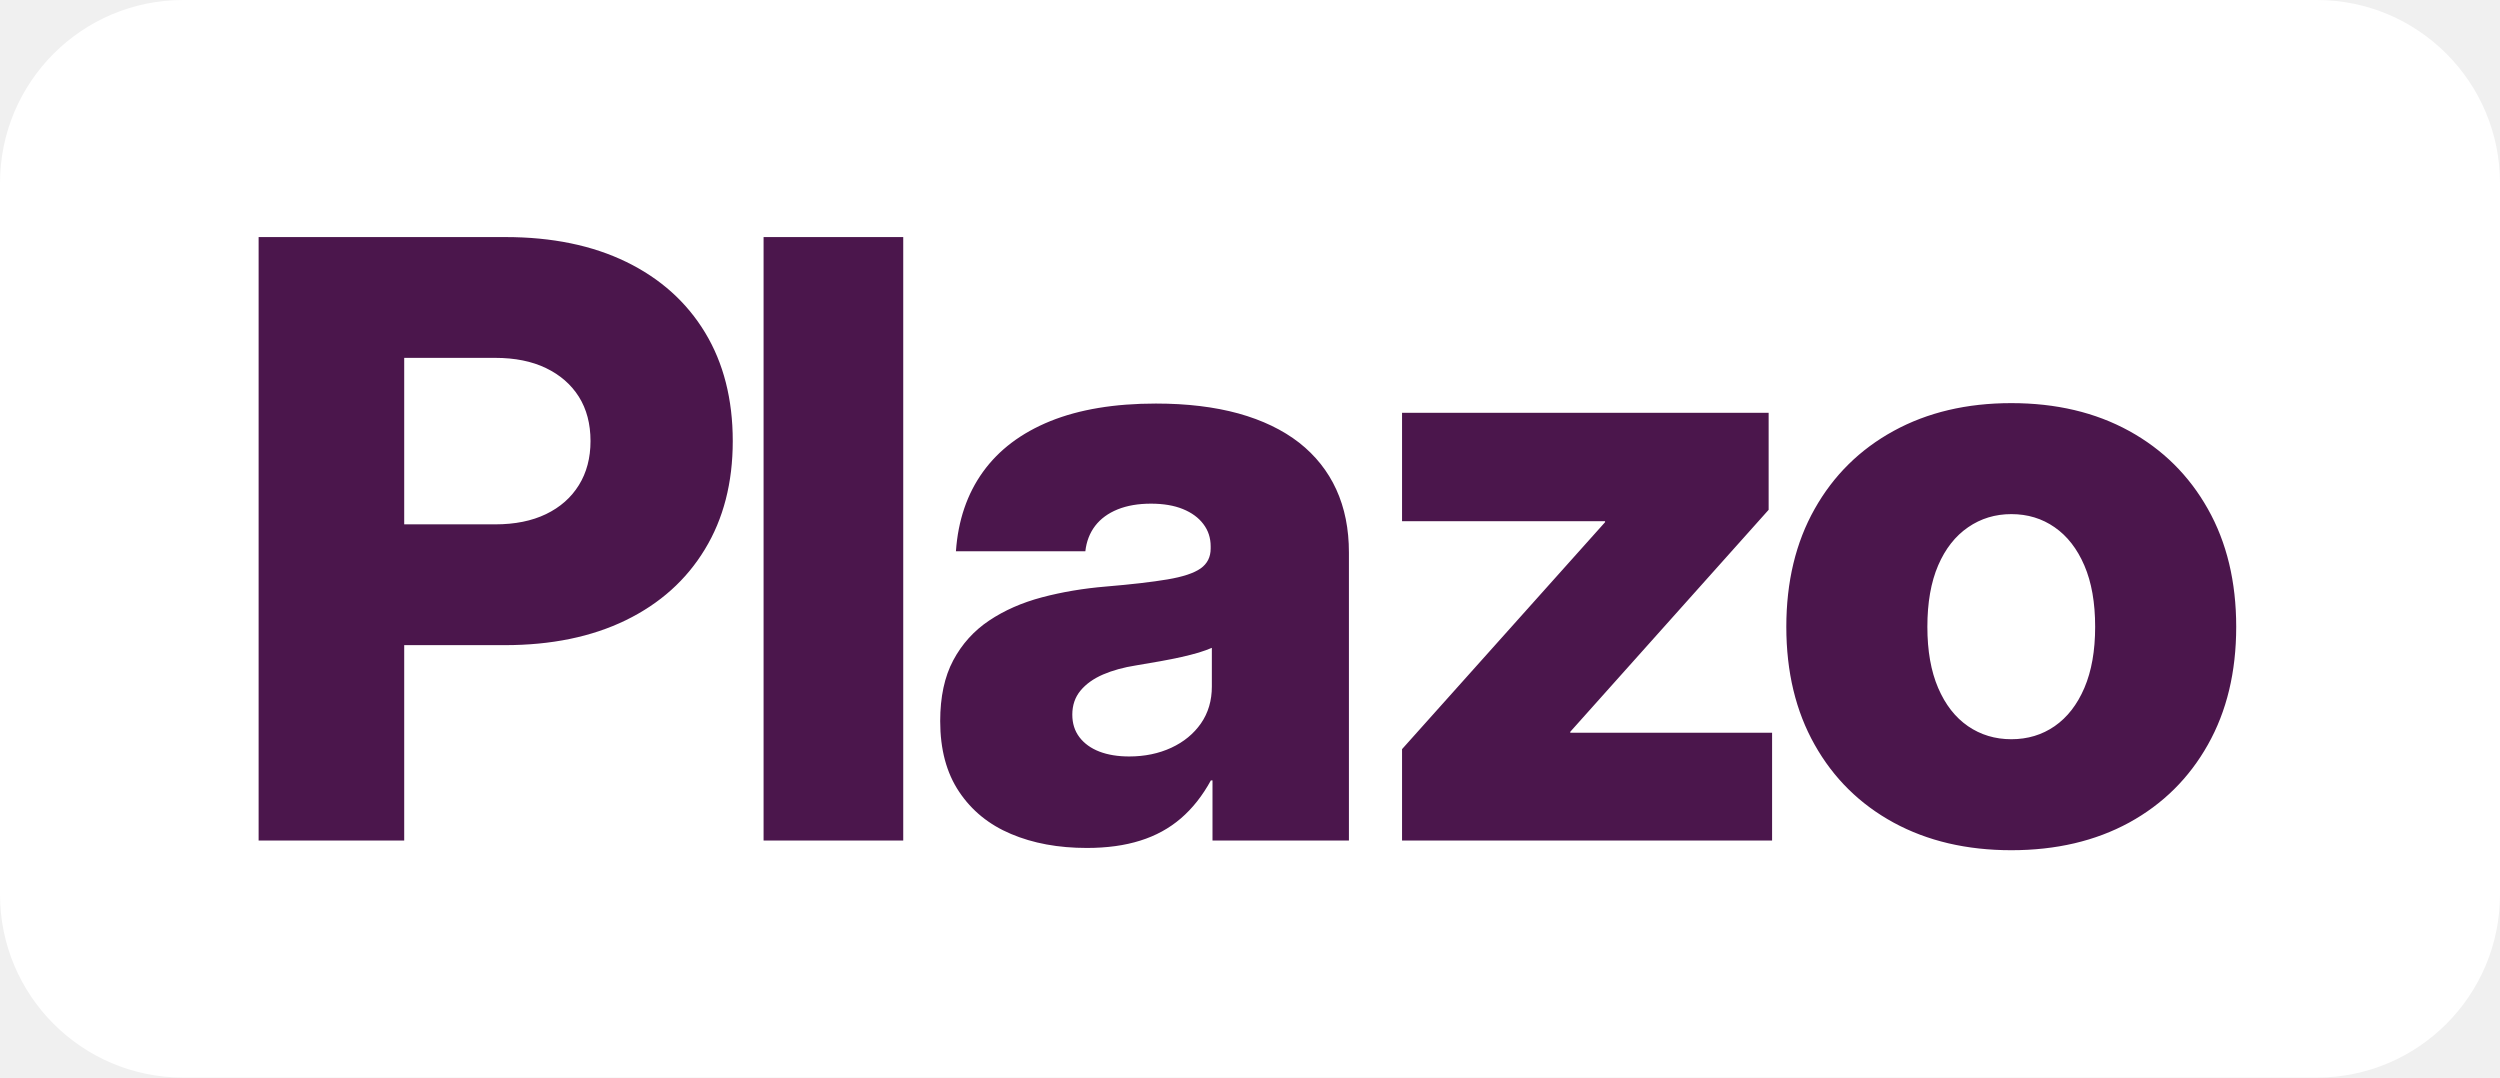
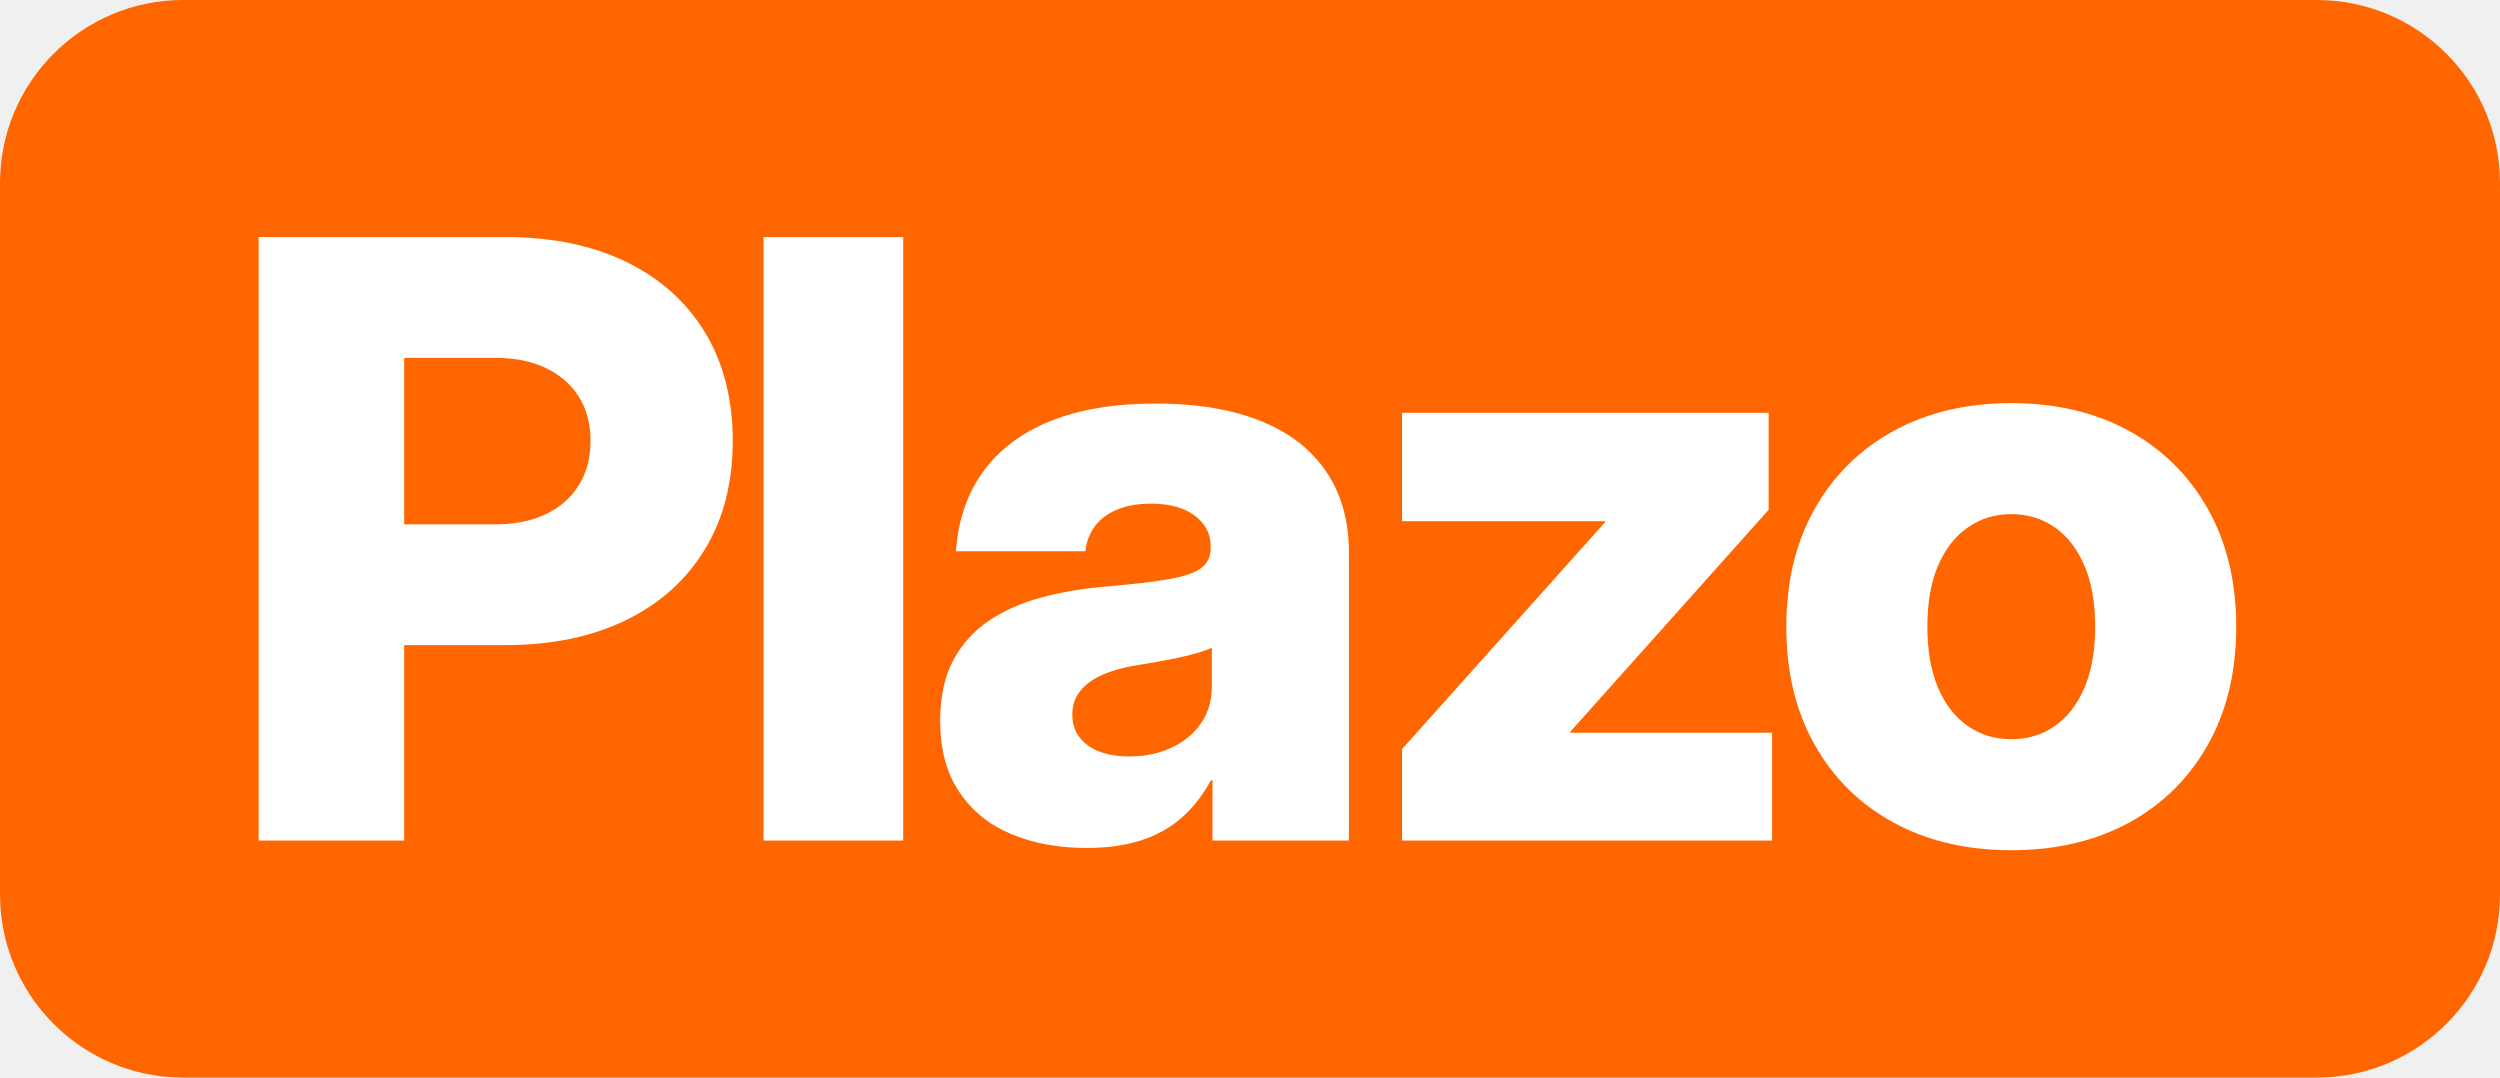
<svg xmlns="http://www.w3.org/2000/svg" viewBox="0 0 232 100" role="img" aria-label="Plazo">
-   <rect width="232" height="100" rx="17" fill="#ffffff" />
-   <path d="M24 78V22H46.9Q53.39 22 58.13 24.31Q62.86 26.62 65.43 30.86Q68 35.11 68 40.93Q68 46.73 65.41 50.98Q62.83 55.24 58.07 57.56Q53.32 59.87 46.83 59.87H31.64V48.66H45.96Q48.7 48.66 50.67 47.71Q52.64 46.76 53.72 45.02Q54.8 43.28 54.8 40.93Q54.8 38.54 53.72 36.82Q52.64 35.11 50.67 34.16Q48.7 33.21 45.96 33.21H37.51V78Z M83.82 22V78H70.86V22Z M100.86 78.69Q96.88 78.69 93.82 77.39Q90.76 76.1 89.01 73.48Q87.25 70.86 87.25 66.92Q87.25 63.55 88.46 61.28Q89.67 59.01 91.79 57.59Q93.91 56.17 96.7 55.43Q99.5 54.69 102.64 54.43Q106.21 54.13 108.34 53.77Q110.48 53.41 111.42 52.75Q112.35 52.09 112.35 50.9V50.7Q112.35 49.52 111.67 48.63Q111 47.74 109.77 47.24Q108.54 46.74 106.81 46.74Q105.04 46.74 103.72 47.27Q102.39 47.81 101.63 48.8Q100.87 49.8 100.72 51.16H88.71Q89.01 46.86 91.22 43.79Q93.43 40.72 97.47 39.08Q101.51 37.45 107.27 37.45Q111.58 37.45 114.93 38.37Q118.27 39.3 120.56 41.08Q122.84 42.87 124.01 45.43Q125.18 47.99 125.18 51.27V78H112.52V72.42H112.37Q111.2 74.56 109.58 75.95Q107.96 77.34 105.81 78.01Q103.66 78.69 100.86 78.69ZM104.79 70.2Q106.95 70.2 108.7 69.39Q110.44 68.58 111.45 67.13Q112.46 65.67 112.46 63.71V60.12Q111.95 60.34 111.24 60.56Q110.53 60.77 109.64 60.97Q108.75 61.17 107.69 61.36Q106.63 61.55 105.42 61.75Q103.7 62.02 102.37 62.59Q101.03 63.17 100.27 64.09Q99.51 65.01 99.51 66.32Q99.51 67.54 100.17 68.41Q100.84 69.29 102.03 69.75Q103.21 70.2 104.79 70.2Z M130.11 78V69.52L148.95 48.46V48.37H130.11V38.31H164.13V47.31L145.72 67.91V68H164.45V78Z M186.65 78.9Q180.44 78.9 175.73 76.34Q171.02 73.77 168.4 69.11Q165.77 64.45 165.77 58.17Q165.77 51.89 168.4 47.23Q171.02 42.57 175.73 39.99Q180.44 37.41 186.65 37.41Q192.88 37.41 197.58 39.99Q202.27 42.57 204.89 47.23Q207.52 51.89 207.52 58.17Q207.52 64.45 204.89 69.11Q202.27 73.77 197.58 76.34Q192.88 78.9 186.65 78.9ZM186.65 68.6Q188.92 68.6 190.67 67.39Q192.43 66.17 193.43 63.84Q194.43 61.5 194.43 58.17Q194.43 54.8 193.43 52.48Q192.43 50.15 190.67 48.93Q188.92 47.71 186.65 47.71Q184.41 47.71 182.64 48.93Q180.86 50.15 179.86 52.47Q178.86 54.8 178.86 58.17Q178.86 61.51 179.86 63.84Q180.86 66.17 182.63 67.39Q184.4 68.6 186.65 68.6Z" fill="#4b164c" />
+   <rect width="232" height="100" rx="17" fill="#FF6600" />
+   <path d="M24 78V22H46.9Q53.39 22 58.13 24.31Q62.86 26.62 65.43 30.86Q68 35.11 68 40.93Q68 46.73 65.41 50.98Q62.83 55.24 58.07 57.56Q53.32 59.87 46.83 59.87H31.64V48.66H45.96Q48.7 48.66 50.67 47.71Q52.64 46.76 53.72 45.02Q54.8 43.28 54.8 40.93Q54.8 38.54 53.72 36.82Q52.64 35.11 50.67 34.16Q48.7 33.21 45.96 33.21H37.51V78Z M83.82 22V78H70.86V22Z M100.86 78.69Q96.88 78.69 93.82 77.39Q90.76 76.1 89.01 73.48Q87.25 70.86 87.25 66.92Q87.25 63.55 88.46 61.28Q89.67 59.01 91.79 57.59Q93.91 56.17 96.7 55.43Q99.5 54.69 102.64 54.43Q106.21 54.13 108.34 53.77Q110.48 53.41 111.42 52.75Q112.35 52.09 112.35 50.9V50.7Q112.35 49.52 111.67 48.63Q111 47.74 109.77 47.24Q108.54 46.74 106.81 46.74Q105.04 46.74 103.72 47.27Q102.39 47.81 101.63 48.8Q100.87 49.8 100.72 51.16H88.71Q89.01 46.86 91.22 43.79Q93.43 40.72 97.47 39.08Q101.51 37.45 107.27 37.45Q111.58 37.45 114.93 38.37Q118.27 39.3 120.56 41.08Q122.84 42.87 124.01 45.43Q125.18 47.99 125.18 51.27V78H112.52V72.42H112.37Q111.2 74.56 109.58 75.95Q107.96 77.34 105.81 78.01Q103.66 78.69 100.86 78.69ZM104.79 70.2Q106.95 70.2 108.7 69.39Q110.44 68.58 111.45 67.13Q112.46 65.67 112.46 63.71V60.12Q111.95 60.34 111.24 60.56Q110.53 60.77 109.64 60.97Q108.75 61.17 107.69 61.36Q106.63 61.55 105.42 61.75Q103.7 62.02 102.37 62.59Q101.03 63.17 100.27 64.09Q99.51 65.01 99.51 66.32Q99.51 67.54 100.17 68.41Q100.84 69.29 102.03 69.75Q103.21 70.2 104.79 70.2Z M130.11 78V69.52L148.95 48.46V48.37H130.11V38.31H164.13V47.31L145.72 67.91V68H164.45V78Z M186.65 78.9Q180.44 78.9 175.73 76.34Q171.02 73.77 168.4 69.11Q165.77 64.45 165.77 58.17Q165.77 51.89 168.4 47.23Q171.02 42.57 175.73 39.99Q180.44 37.41 186.65 37.41Q192.88 37.41 197.58 39.99Q202.27 42.57 204.89 47.23Q207.52 51.89 207.52 58.17Q207.52 64.45 204.89 69.11Q202.27 73.77 197.58 76.34Q192.88 78.9 186.65 78.9ZM186.65 68.6Q188.92 68.6 190.67 67.39Q192.43 66.17 193.43 63.84Q194.43 61.5 194.43 58.17Q194.43 54.8 193.43 52.48Q192.43 50.15 190.67 48.93Q188.92 47.71 186.65 47.71Q184.41 47.71 182.64 48.93Q180.86 50.15 179.86 52.47Q178.86 54.8 178.86 58.17Q178.86 61.51 179.86 63.84Q180.86 66.17 182.63 67.39Q184.4 68.6 186.65 68.6Z" fill="#ffffff" />
</svg>
